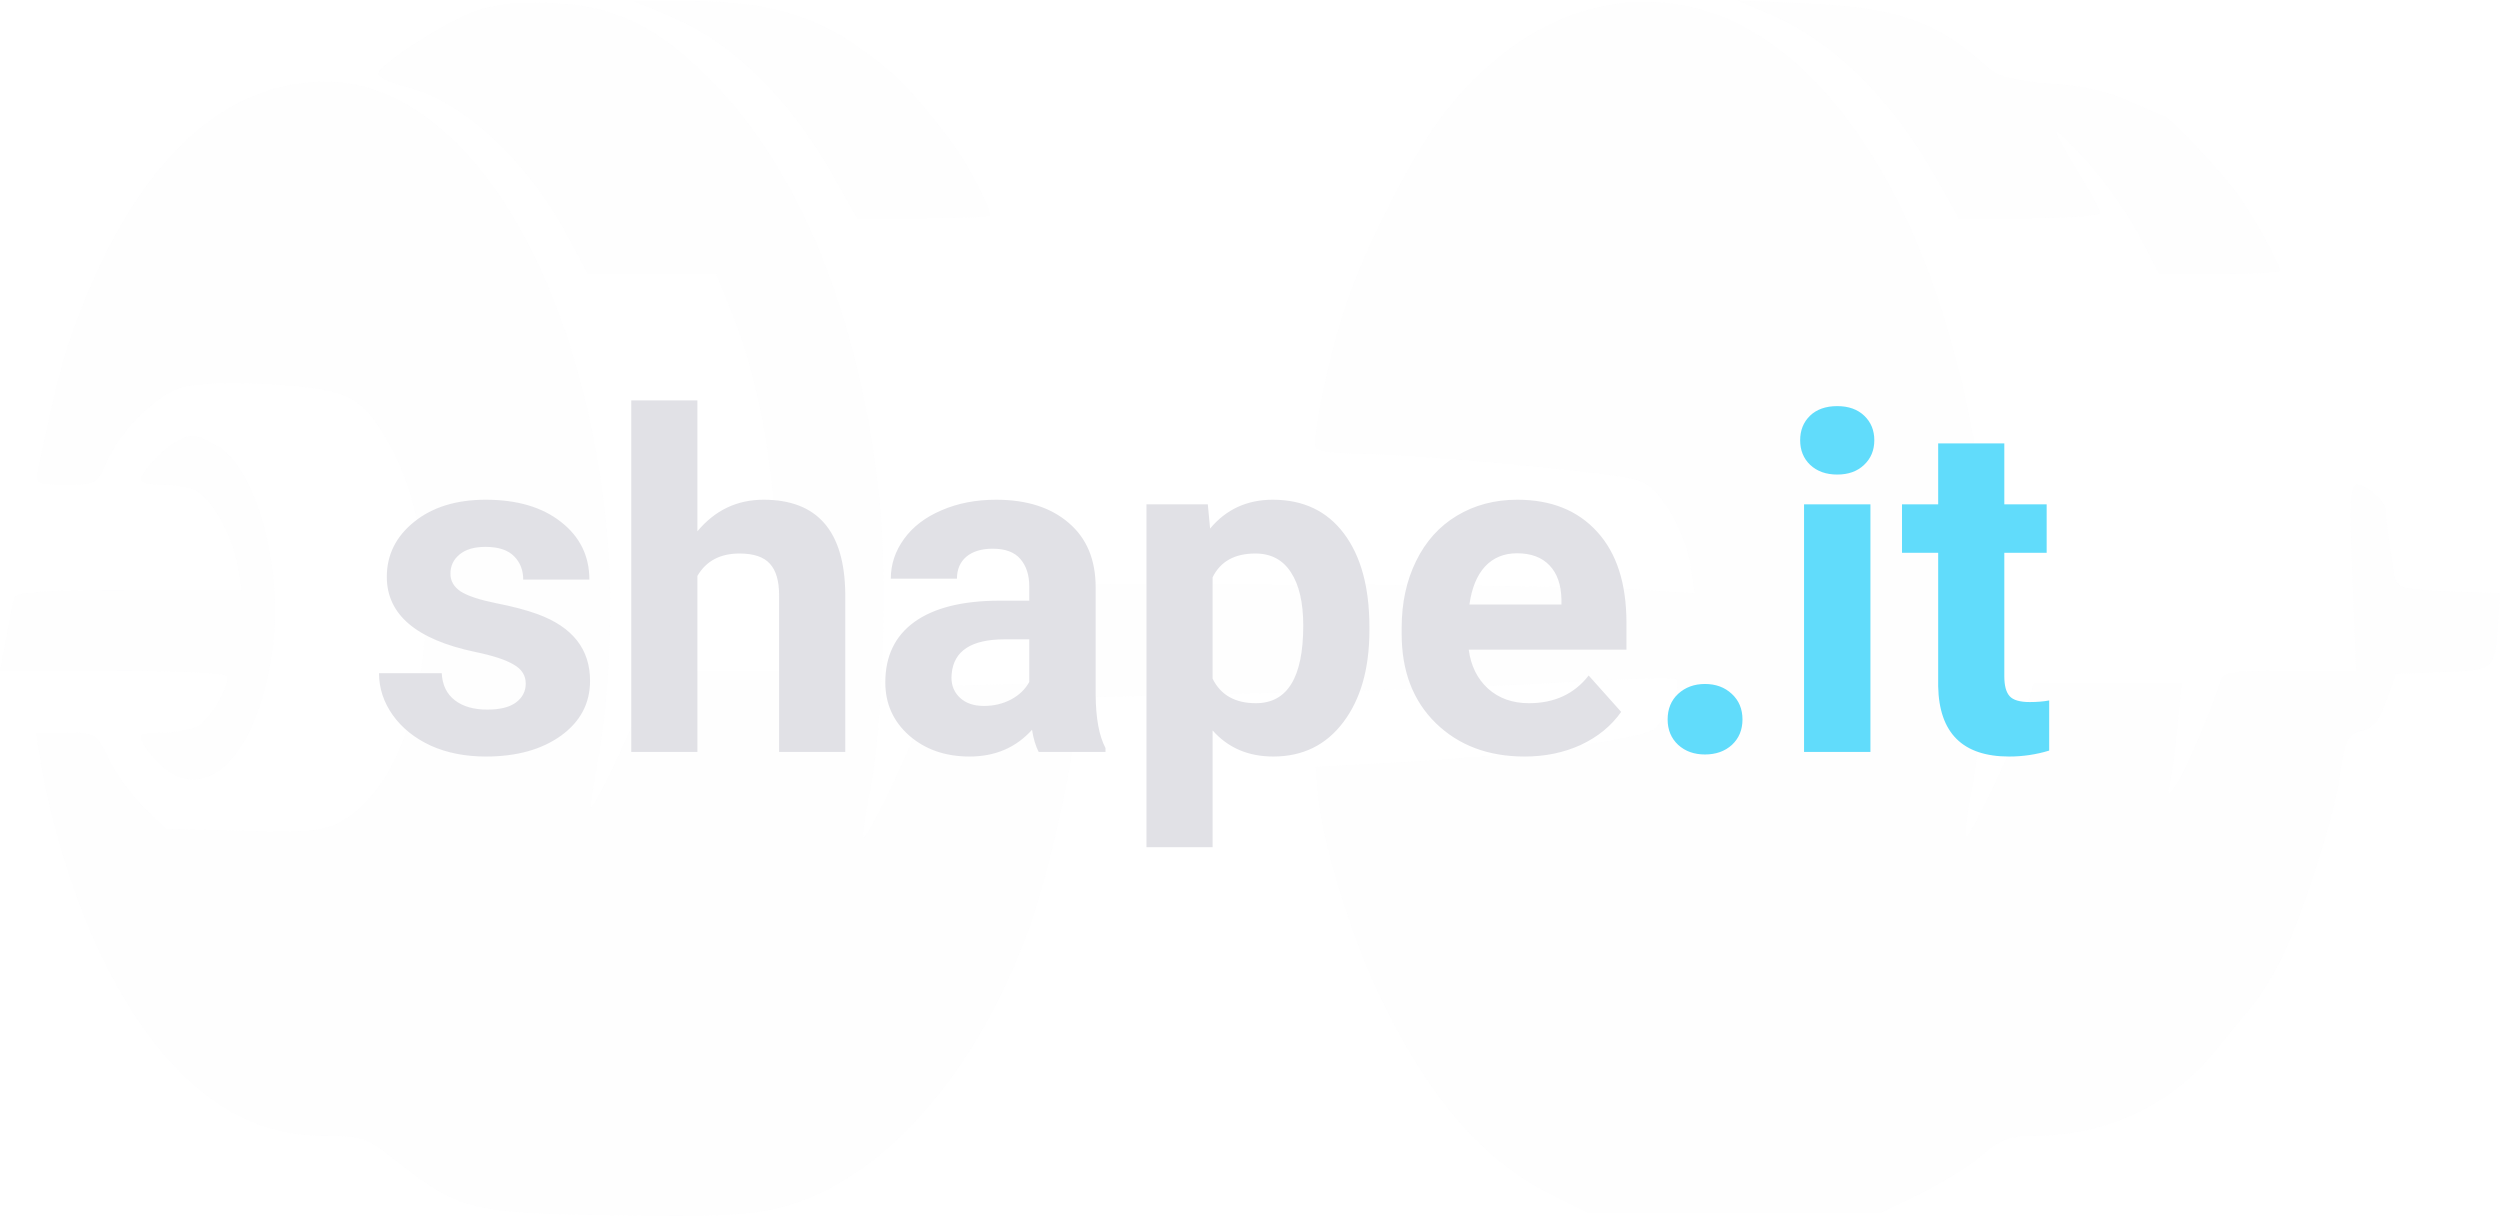
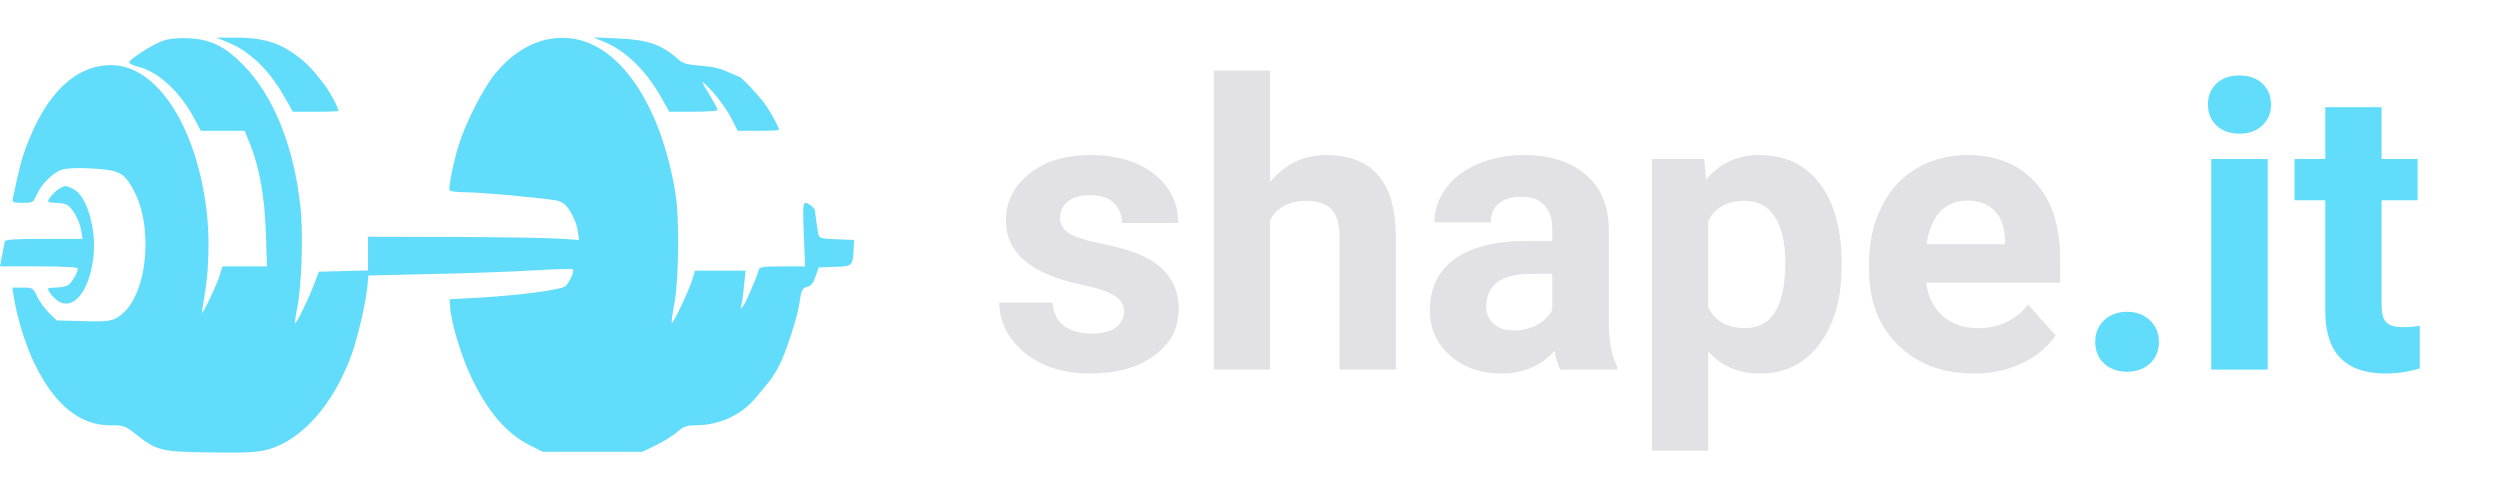
- <svg xmlns="http://www.w3.org/2000/svg" width="512" height="249" viewBox="0 0 512 249" fill="none">
-   <g opacity="0.05">
-     <path d="M97.397 2.26C91.302 4.418 78.222 12.799 77.46 14.958C77.206 15.72 79.873 16.99 83.428 17.878C94.984 20.799 108.19 33.117 116.444 48.736L120.381 56.101H133.587H146.667L149.841 63.974C155.556 78.196 158.603 95.593 159.365 117.307L160 137.371H146.667H133.333L131.682 142.704C130.159 147.91 121.905 165.307 121.016 165.307C120.889 165.307 121.397 161.498 122.286 156.672C124.952 142.704 125.714 122.513 124.19 107.529C118.857 55.085 94.603 16.736 66.667 16.736C45.587 16.736 28.19 33.117 16.254 64.228C12.952 72.736 11.556 78.323 7.746 96.355C7.238 99.021 7.619 99.275 13.587 99.275C19.555 99.275 19.936 99.021 21.714 94.958C24.508 88.228 32 80.863 37.333 79.339C40.381 78.45 47.365 78.196 55.746 78.704C71.492 79.72 74.159 81.117 79.746 91.021C92.063 112.99 88.635 152.863 73.27 165.815C67.936 170.259 65.651 170.64 48.635 170.132L34.032 169.752L29.46 165.307C27.047 162.894 23.746 158.577 22.349 155.529C19.809 150.196 19.555 150.069 13.587 150.069H7.365L8.127 154.767C10.159 168.101 15.365 184.863 21.079 196.418C32.889 220.418 48 232.609 65.905 232.609C74.159 232.609 74.921 232.863 80.889 237.561C93.968 247.847 96.127 248.482 125.587 248.863C146.54 249.244 153.524 248.863 159.746 247.339C180.571 242.005 200 220.164 210.921 189.688C214.476 179.656 219.175 159.593 220.19 149.307L220.825 142.831L258.54 141.942C279.238 141.561 306.54 140.545 319.365 139.783C332.19 139.021 342.984 138.64 343.365 139.148C344.381 140.164 341.333 147.021 338.921 149.18C336.381 151.466 310.857 154.767 285.968 156.164L269.46 157.053L269.841 162.132C270.476 171.402 276.444 190.958 282.159 203.148C292.317 224.609 303.746 237.942 318.222 244.926L325.333 248.482H355.175H385.016L393.397 244.418C397.968 242.132 403.683 238.577 406.095 236.418C409.651 233.371 411.556 232.609 416.762 232.609C431.365 232.609 444.825 226.259 453.587 215.339C455.746 212.672 458.921 208.863 460.698 206.704C462.603 204.545 465.524 199.847 467.175 196.418C471.111 188.799 477.714 168.228 478.984 160.228C480.254 151.339 480.762 150.323 484.064 149.561C486.095 149.053 487.492 147.275 488.762 143.466L490.667 138.005L500.318 137.625C510.984 137.244 510.984 137.371 511.619 127.212L512 121.498L501.46 121.117C491.937 120.736 491.048 120.482 490.413 117.942C489.905 115.402 488.635 106.386 488.508 104.101C488.508 102.577 484.571 99.275 482.794 99.275C481.27 99.275 481.143 102.577 481.778 118.323L482.54 137.371H468.952C457.143 137.371 455.365 137.625 454.73 139.529C452.952 145.371 447.238 158.577 445.587 160.863C443.81 163.275 443.81 163.275 444.444 160.228C444.825 158.45 445.587 153.244 445.968 148.418L446.857 139.91H431.746H416.508L414.984 145.244C413.079 151.466 403.302 172.037 402.667 171.275C402.286 171.021 403.048 165.434 404.317 158.831C406.857 144.101 407.238 108.291 404.825 93.561C395.937 39.085 370.159 2.133 339.683 0.482C323.683 -0.534 308.317 7.339 296.127 22.704C289.778 30.577 279.492 50.64 275.429 63.085C272.127 72.99 268.571 90.26 269.46 91.783C269.968 92.418 274.159 92.926 278.857 92.926C287.492 92.926 323.048 96.101 332.825 97.751C337.016 98.513 338.667 99.656 341.587 104.101C343.492 107.021 345.651 112.101 346.159 115.402L347.048 121.498L334.984 120.736C328.254 120.228 299.81 119.847 271.746 119.72L220.571 119.593V129.752V139.783L205.841 140.164L191.111 140.545L188.19 148.164C185.016 156.799 177.397 172.164 176.762 171.529C176.635 171.275 177.143 166.958 178.159 162.132C180.825 148.926 181.841 117.434 180.063 101.688C176.127 65.117 163.809 34.767 145.524 16.355C134.476 5.18 125.714 1.117 112.635 0.609C106.286 0.355 101.206 0.863 97.397 2.26Z" fill="#E1E1E6" />
-     <path d="M137.016 3.275C149.841 8.609 161.016 19.402 170.286 35.402L175.492 44.672H189.206C196.698 44.672 202.794 44.418 202.794 44.164C202.794 42.132 198.095 33.37 194.413 28.418C186.413 18.006 182.857 14.45 175.238 9.244C165.841 2.767 155.937 0.228 141.206 0.228H129.778L137.016 3.275Z" fill="#E1E1E6" />
-     <path d="M361.778 2.64C374.984 7.974 387.302 20.037 396.571 36.545L401.143 44.672H415.619C423.619 44.672 430.095 44.164 430.095 43.656C430.095 43.021 428.19 39.466 425.905 35.656C419.302 24.736 419.429 24.609 426.794 32.355C430.603 36.545 435.683 43.529 437.968 47.974L442.159 56.101H454.603C461.333 56.101 466.921 55.847 466.921 55.466C466.921 53.942 461.333 43.91 458.159 39.593C454.476 34.64 444.19 23.72 442.921 23.593C442.54 23.593 439.365 22.196 435.937 20.672C432 18.767 426.286 17.497 419.937 17.117C412.19 16.482 409.397 15.72 406.984 13.688C396.825 4.418 388.317 1.498 370.413 0.736L355.81 0.101L361.778 2.64Z" fill="#E1E1E6" />
-     <path d="M35.809 90.641C33.143 92.037 28.952 96.736 28.825 98.26C28.825 98.895 30.857 99.275 33.397 99.275C35.809 99.275 38.984 99.784 40.254 100.545C43.429 102.323 47.746 109.942 48.635 115.91L49.524 120.863H26.413C9.016 120.863 3.302 121.244 2.921 122.387C2.667 123.276 1.905 127.085 1.27 130.641L0 137.371H23.365C38.73 137.371 46.603 137.879 46.603 138.641C46.603 141.307 42.794 147.53 40.381 148.799C38.984 149.434 35.809 150.069 33.397 150.069C30.857 150.069 28.825 150.323 28.825 150.704C28.825 152.863 33.27 157.688 36.318 158.958C44.952 162.514 53.079 151.847 55.746 133.561C58.286 116.672 52.444 95.339 44.191 91.149C39.746 88.736 39.111 88.736 35.809 90.641Z" fill="#E1E1E6" />
-   </g>
-   <path d="M107.672 139.984C107.672 138.328 106.844 137.031 105.188 136.094C103.562 135.125 100.938 134.266 97.312 133.516C85.25 130.984 79.219 125.859 79.219 118.141C79.219 113.641 81.078 109.891 84.797 106.891C88.547 103.859 93.438 102.344 99.469 102.344C105.906 102.344 111.047 103.859 114.891 106.891C118.766 109.922 120.703 113.859 120.703 118.703H107.156C107.156 116.766 106.531 115.172 105.281 113.922C104.031 112.641 102.078 112 99.422 112C97.141 112 95.375 112.516 94.125 113.547C92.875 114.578 92.25 115.891 92.25 117.484C92.25 118.984 92.953 120.203 94.359 121.141C95.797 122.047 98.203 122.844 101.578 123.531C104.953 124.188 107.797 124.938 110.109 125.781C117.266 128.406 120.844 132.953 120.844 139.422C120.844 144.047 118.859 147.797 114.891 150.672C110.922 153.516 105.797 154.938 99.516 154.938C95.266 154.938 91.484 154.188 88.172 152.688C84.891 151.156 82.312 149.078 80.438 146.453C78.562 143.797 77.625 140.938 77.625 137.875H90.469C90.594 140.281 91.484 142.125 93.141 143.406C94.797 144.688 97.016 145.328 99.797 145.328C102.391 145.328 104.344 144.844 105.656 143.875C107 142.875 107.672 141.578 107.672 139.984ZM142.828 108.812C146.422 104.5 150.938 102.344 156.375 102.344C167.375 102.344 172.953 108.734 173.109 121.516V154H159.562V121.891C159.562 118.984 158.938 116.844 157.688 115.469C156.438 114.062 154.359 113.359 151.453 113.359C147.484 113.359 144.609 114.891 142.828 117.953V154H129.281V82H142.828V108.812ZM212.719 154C212.094 152.781 211.641 151.266 211.359 149.453C208.078 153.109 203.812 154.938 198.562 154.938C193.594 154.938 189.469 153.5 186.188 150.625C182.938 147.75 181.312 144.125 181.312 139.75C181.312 134.375 183.297 130.25 187.266 127.375C191.266 124.5 197.031 123.047 204.562 123.016H210.797V120.109C210.797 117.766 210.188 115.891 208.969 114.484C207.781 113.078 205.891 112.375 203.297 112.375C201.016 112.375 199.219 112.922 197.906 114.016C196.625 115.109 195.984 116.609 195.984 118.516H182.438C182.438 115.578 183.344 112.859 185.156 110.359C186.969 107.859 189.531 105.906 192.844 104.5C196.156 103.062 199.875 102.344 204 102.344C210.25 102.344 215.203 103.922 218.859 107.078C222.547 110.203 224.391 114.609 224.391 120.297V142.281C224.422 147.094 225.094 150.734 226.406 153.203V154H212.719ZM201.516 144.578C203.516 144.578 205.359 144.141 207.047 143.266C208.734 142.359 209.984 141.156 210.797 139.656V130.938H205.734C198.953 130.938 195.344 133.281 194.906 137.969L194.859 138.766C194.859 140.453 195.453 141.844 196.641 142.938C197.828 144.031 199.453 144.578 201.516 144.578ZM280.453 129.109C280.453 136.922 278.672 143.188 275.109 147.906C271.578 152.594 266.797 154.938 260.766 154.938C255.641 154.938 251.5 153.156 248.344 149.594V173.5H234.797V103.281H247.359L247.828 108.25C251.109 104.312 255.391 102.344 260.672 102.344C266.922 102.344 271.781 104.656 275.25 109.281C278.719 113.906 280.453 120.281 280.453 128.406V129.109ZM266.906 128.125C266.906 123.406 266.062 119.766 264.375 117.203C262.719 114.641 260.297 113.359 257.109 113.359C252.859 113.359 249.938 114.984 248.344 118.234V139C250 142.344 252.953 144.016 257.203 144.016C263.672 144.016 266.906 138.719 266.906 128.125ZM312.234 154.938C304.797 154.938 298.734 152.656 294.047 148.094C289.391 143.531 287.062 137.453 287.062 129.859V128.547C287.062 123.453 288.047 118.906 290.016 114.906C291.984 110.875 294.766 107.781 298.359 105.625C301.984 103.438 306.109 102.344 310.734 102.344C317.672 102.344 323.125 104.531 327.094 108.906C331.094 113.281 333.094 119.484 333.094 127.516V133.047H300.797C301.234 136.359 302.547 139.016 304.734 141.016C306.953 143.016 309.75 144.016 313.125 144.016C318.344 144.016 322.422 142.125 325.359 138.344L332.016 145.797C329.984 148.672 327.234 150.922 323.766 152.547C320.297 154.141 316.453 154.938 312.234 154.938ZM310.688 113.312C308 113.312 305.812 114.219 304.125 116.031C302.469 117.844 301.406 120.438 300.938 123.812H319.781V122.734C319.719 119.734 318.906 117.422 317.344 115.797C315.781 114.141 313.562 113.312 310.688 113.312Z" fill="#E1E1E6" />
-   <path d="M341.531 147.344C341.531 145.188 342.25 143.438 343.688 142.094C345.156 140.75 346.984 140.078 349.172 140.078C351.391 140.078 353.219 140.75 354.656 142.094C356.125 143.438 356.859 145.188 356.859 147.344C356.859 149.469 356.141 151.203 354.703 152.547C353.266 153.859 351.422 154.516 349.172 154.516C346.953 154.516 345.125 153.859 343.688 152.547C342.25 151.203 341.531 149.469 341.531 147.344ZM383.062 154H369.469V103.281H383.062V154ZM368.672 90.156C368.672 88.125 369.344 86.453 370.688 85.141C372.062 83.828 373.922 83.172 376.266 83.172C378.578 83.172 380.422 83.828 381.797 85.141C383.172 86.453 383.859 88.125 383.859 90.156C383.859 92.219 383.156 93.906 381.75 95.219C380.375 96.531 378.547 97.188 376.266 97.188C373.984 97.188 372.141 96.531 370.734 95.219C369.359 93.906 368.672 92.219 368.672 90.156ZM410.484 90.812V103.281H419.156V113.219H410.484V138.531C410.484 140.406 410.844 141.75 411.562 142.562C412.281 143.375 413.656 143.781 415.688 143.781C417.188 143.781 418.516 143.672 419.672 143.453V153.719C417.016 154.531 414.281 154.938 411.469 154.938C401.969 154.938 397.125 150.141 396.938 140.547V113.219H389.531V103.281H396.938V90.812H410.484Z" fill="#61DCFB" />
+ <svg xmlns="http://www.w3.org/2000/svg" width="602" height="119" viewBox="0 0 602 119" fill="none">
+   <path d="M270.672 74.984C270.672 73.328 269.844 72.031 268.188 71.094C266.562 70.125 263.938 69.266 260.312 68.516C248.25 65.984 242.219 60.859 242.219 53.141C242.219 48.641 244.078 44.891 247.797 41.891C251.547 38.859 256.438 37.344 262.469 37.344C268.906 37.344 274.047 38.859 277.891 41.891C281.766 44.922 283.703 48.859 283.703 53.703H270.156C270.156 51.766 269.531 50.172 268.281 48.922C267.031 47.641 265.078 47 262.422 47C260.141 47 258.375 47.516 257.125 48.547C255.875 49.578 255.25 50.891 255.25 52.484C255.25 53.984 255.953 55.203 257.359 56.141C258.797 57.047 261.203 57.844 264.578 58.531C267.953 59.188 270.797 59.938 273.109 60.781C280.266 63.406 283.844 67.953 283.844 74.422C283.844 79.047 281.859 82.797 277.891 85.672C273.922 88.516 268.797 89.938 262.516 89.938C258.266 89.938 254.484 89.188 251.172 87.688C247.891 86.156 245.312 84.078 243.438 81.453C241.562 78.797 240.625 75.938 240.625 72.875H253.469C253.594 75.281 254.484 77.125 256.141 78.406C257.797 79.688 260.016 80.328 262.797 80.328C265.391 80.328 267.344 79.844 268.656 78.875C270 77.875 270.672 76.578 270.672 74.984ZM305.828 43.812C309.422 39.5 313.938 37.344 319.375 37.344C330.375 37.344 335.953 43.734 336.109 56.516V89H322.562V56.891C322.562 53.984 321.938 51.844 320.688 50.469C319.438 49.062 317.359 48.359 314.453 48.359C310.484 48.359 307.609 49.891 305.828 52.953V89H292.281V17H305.828V43.812ZM375.719 89C375.094 87.781 374.641 86.266 374.359 84.453C371.078 88.109 366.812 89.938 361.562 89.938C356.594 89.938 352.469 88.5 349.188 85.625C345.938 82.75 344.312 79.125 344.312 74.75C344.312 69.375 346.297 65.25 350.266 62.375C354.266 59.5 360.031 58.047 367.562 58.016H373.797V55.109C373.797 52.766 373.188 50.891 371.969 49.484C370.781 48.078 368.891 47.375 366.297 47.375C364.016 47.375 362.219 47.922 360.906 49.016C359.625 50.109 358.984 51.609 358.984 53.516H345.438C345.438 50.578 346.344 47.859 348.156 45.359C349.969 42.859 352.531 40.906 355.844 39.5C359.156 38.062 362.875 37.344 367 37.344C373.25 37.344 378.203 38.922 381.859 42.078C385.547 45.203 387.391 49.609 387.391 55.297V77.281C387.422 82.094 388.094 85.734 389.406 88.203V89H375.719ZM364.516 79.578C366.516 79.578 368.359 79.141 370.047 78.266C371.734 77.359 372.984 76.156 373.797 74.656V65.938H368.734C361.953 65.938 358.344 68.281 357.906 72.969L357.859 73.766C357.859 75.453 358.453 76.844 359.641 77.938C360.828 79.031 362.453 79.578 364.516 79.578ZM443.453 64.109C443.453 71.922 441.672 78.188 438.109 82.906C434.578 87.594 429.797 89.938 423.766 89.938C418.641 89.938 414.5 88.156 411.344 84.594V108.5H397.797V38.281H410.359L410.828 43.25C414.109 39.312 418.391 37.344 423.672 37.344C429.922 37.344 434.781 39.656 438.25 44.281C441.719 48.906 443.453 55.281 443.453 63.406V64.109ZM429.906 63.125C429.906 58.406 429.062 54.766 427.375 52.203C425.719 49.641 423.297 48.359 420.109 48.359C415.859 48.359 412.938 49.984 411.344 53.234V74C413 77.344 415.953 79.016 420.203 79.016C426.672 79.016 429.906 73.719 429.906 63.125ZM475.234 89.938C467.797 89.938 461.734 87.656 457.047 83.094C452.391 78.531 450.062 72.453 450.062 64.859V63.547C450.062 58.453 451.047 53.906 453.016 49.906C454.984 45.875 457.766 42.781 461.359 40.625C464.984 38.438 469.109 37.344 473.734 37.344C480.672 37.344 486.125 39.531 490.094 43.906C494.094 48.281 496.094 54.484 496.094 62.516V68.047H463.797C464.234 71.359 465.547 74.016 467.734 76.016C469.953 78.016 472.75 79.016 476.125 79.016C481.344 79.016 485.422 77.125 488.359 73.344L495.016 80.797C492.984 83.672 490.234 85.922 486.766 87.547C483.297 89.141 479.453 89.938 475.234 89.938ZM473.688 48.312C471 48.312 468.812 49.219 467.125 51.031C465.469 52.844 464.406 55.438 463.938 58.812H482.781V57.734C482.719 54.734 481.906 52.422 480.344 50.797C478.781 49.141 476.562 48.312 473.688 48.312Z" fill="#E1E1E6" />
+   <path d="M504.531 82.344C504.531 80.188 505.25 78.438 506.688 77.094C508.156 75.75 509.984 75.078 512.172 75.078C514.391 75.078 516.219 75.75 517.656 77.094C519.125 78.438 519.859 80.188 519.859 82.344C519.859 84.469 519.141 86.203 517.703 87.547C516.266 88.859 514.422 89.516 512.172 89.516C509.953 89.516 508.125 88.859 506.688 87.547C505.25 86.203 504.531 84.469 504.531 82.344ZM546.062 89H532.469V38.281H546.062V89ZM531.672 25.156C531.672 23.125 532.344 21.453 533.688 20.141C535.062 18.828 536.922 18.172 539.266 18.172C541.578 18.172 543.422 18.828 544.797 20.141C546.172 21.453 546.859 23.125 546.859 25.156C546.859 27.219 546.156 28.906 544.75 30.219C543.375 31.531 541.547 32.188 539.266 32.188C536.984 32.188 535.141 31.531 533.734 30.219C532.359 28.906 531.672 27.219 531.672 25.156ZM573.484 25.812V38.281H582.156V48.219H573.484V73.531C573.484 75.406 573.844 76.75 574.562 77.562C575.281 78.375 576.656 78.781 578.688 78.781C580.188 78.781 581.516 78.672 582.672 78.453V88.719C580.016 89.531 577.281 89.938 574.469 89.938C564.969 89.938 560.125 85.141 559.938 75.547V48.219H552.531V38.281H559.938V25.812H573.484Z" fill="#61DCFB" />
+   <path d="M39.131 9.867C36.682 10.735 31.427 14.102 31.121 14.969C31.019 15.275 32.091 15.785 33.519 16.142C38.162 17.316 43.468 22.265 46.784 28.54L48.365 31.499H53.671H58.926L60.202 34.662C62.498 40.376 63.722 47.366 64.028 56.09L64.283 64.151H58.926H53.569L52.906 66.293C52.294 68.385 48.978 75.375 48.62 75.375C48.569 75.375 48.773 73.844 49.131 71.906C50.202 66.293 50.508 58.181 49.896 52.161C47.753 31.091 38.009 15.683 26.785 15.683C18.316 15.683 11.326 22.265 6.53 34.764C5.204 38.182 4.643 40.427 3.112 47.672C2.908 48.743 3.061 48.845 5.459 48.845C7.857 48.845 8.01 48.743 8.724 47.111C9.847 44.407 12.857 41.447 14.999 40.835C16.224 40.478 19.03 40.376 22.397 40.58C28.723 40.988 29.795 41.55 32.039 45.529C36.988 54.355 35.611 70.375 29.438 75.579C27.295 77.364 26.377 77.517 19.54 77.313L13.673 77.16L11.836 75.375C10.867 74.405 9.54 72.671 8.979 71.446C7.959 69.303 7.857 69.252 5.459 69.252H2.959L3.265 71.14C4.082 76.497 6.173 83.231 8.469 87.874C13.214 97.517 19.285 102.414 26.479 102.414C29.795 102.414 30.101 102.516 32.499 104.404C37.754 108.537 38.621 108.792 50.457 108.945C58.875 109.098 61.681 108.945 64.181 108.333C72.548 106.19 80.354 97.415 84.742 85.17C86.17 81.14 88.058 73.079 88.466 68.946L88.721 66.344L103.873 65.987C112.189 65.834 123.158 65.426 128.311 65.12C133.464 64.814 137.8 64.661 137.954 64.865C138.362 65.273 137.137 68.028 136.168 68.895C135.148 69.814 124.893 71.14 114.893 71.701L108.261 72.058L108.414 74.099C108.669 77.824 111.067 85.68 113.363 90.578C117.444 99.2 122.036 104.557 127.852 107.363L130.709 108.792H142.698H154.688L158.055 107.159C159.891 106.241 162.187 104.812 163.157 103.945C164.585 102.721 165.35 102.414 167.442 102.414C173.309 102.414 178.717 99.864 182.237 95.476C183.105 94.404 184.38 92.874 185.094 92.007C185.86 91.139 187.033 89.252 187.696 87.874C189.278 84.813 191.931 76.548 192.441 73.334C192.951 69.763 193.155 69.355 194.482 69.048C195.298 68.844 195.859 68.13 196.37 66.6L197.135 64.406L201.012 64.253C205.298 64.1 205.298 64.151 205.553 60.069L205.706 57.773L201.471 57.62C197.645 57.467 197.288 57.365 197.033 56.345C196.829 55.325 196.318 51.702 196.267 50.784C196.267 50.172 194.686 48.845 193.972 48.845C193.359 48.845 193.308 50.172 193.564 56.498L193.87 64.151H188.411C183.666 64.151 182.952 64.253 182.697 65.018C181.982 67.365 179.687 72.671 179.023 73.589C178.309 74.558 178.309 74.558 178.564 73.334C178.717 72.62 179.023 70.528 179.176 68.589L179.533 65.171H173.462H167.34L166.728 67.314C165.963 69.814 162.034 78.079 161.779 77.773C161.626 77.671 161.932 75.426 162.442 72.773C163.463 66.855 163.616 52.468 162.646 46.549C159.075 24.663 148.718 9.816 136.474 9.153C130.046 8.745 123.872 11.908 118.975 18.081C116.424 21.244 112.291 29.305 110.659 34.305C109.332 38.284 107.904 45.223 108.261 45.835C108.465 46.09 110.149 46.294 112.036 46.294C115.505 46.294 129.791 47.57 133.719 48.233C135.403 48.539 136.066 48.998 137.239 50.784C138.005 51.957 138.872 53.998 139.076 55.325L139.433 57.773L134.586 57.467C131.882 57.263 120.454 57.11 109.179 57.059L88.619 57.008V61.09V65.12L82.701 65.273L76.783 65.426L75.609 68.487C74.334 71.957 71.273 78.13 71.017 77.875C70.966 77.773 71.171 76.038 71.579 74.099C72.65 68.793 73.058 56.141 72.344 49.815C70.762 35.121 65.814 22.928 58.467 15.53C54.028 11.041 50.508 9.408 45.253 9.204C42.702 9.102 40.662 9.306 39.131 9.867Z" fill="#61DCFB" />
+   <path d="M55.049 10.275C60.202 12.418 64.691 16.755 68.416 23.183L70.507 26.907H76.017C79.027 26.907 81.476 26.805 81.476 26.703C81.476 25.887 79.589 22.367 78.109 20.377C74.895 16.194 73.466 14.765 70.405 12.673C66.63 10.071 62.651 9.051 56.732 9.051H52.141L55.049 10.275Z" fill="#61DCFB" />
+   <path d="M145.351 10.02C150.657 12.163 155.606 17.01 159.33 23.642L161.167 26.907H166.983C170.197 26.907 172.799 26.703 172.799 26.499C172.799 26.244 172.034 24.816 171.115 23.285C168.462 18.898 168.513 18.846 171.472 21.959C173.003 23.642 175.044 26.448 175.962 28.234L177.646 31.499H182.645C185.349 31.499 187.594 31.397 187.594 31.244C187.594 30.632 185.349 26.601 184.074 24.867C182.594 22.877 178.462 18.489 177.952 18.438C177.799 18.438 176.523 17.877 175.146 17.265C173.564 16.5 171.268 15.989 168.717 15.836C165.605 15.581 164.483 15.275 163.514 14.459C159.432 10.735 156.014 9.561 148.82 9.255L142.953 9L145.351 10.02Z" fill="#61DCFB" />
+   <path d="M14.387 45.376C13.316 45.937 11.632 47.825 11.581 48.437C11.581 48.692 12.397 48.845 13.418 48.845C14.387 48.845 15.663 49.049 16.173 49.355C17.448 50.07 19.183 53.131 19.54 55.529L19.897 57.519H10.612C3.622 57.519 1.326 57.672 1.173 58.131C1.071 58.488 0.765 60.018 0.51 61.447L0 64.151H9.387C15.561 64.151 18.724 64.355 18.724 64.661C18.724 65.732 17.193 68.232 16.224 68.743C15.663 68.998 14.387 69.253 13.418 69.253C12.397 69.253 11.581 69.355 11.581 69.508C11.581 70.375 13.367 72.314 14.591 72.824C18.061 74.252 21.326 69.967 22.397 62.62C23.417 55.835 21.071 47.264 17.754 45.58C15.969 44.611 15.714 44.611 14.387 45.376Z" fill="#61DCFB" />
</svg>
